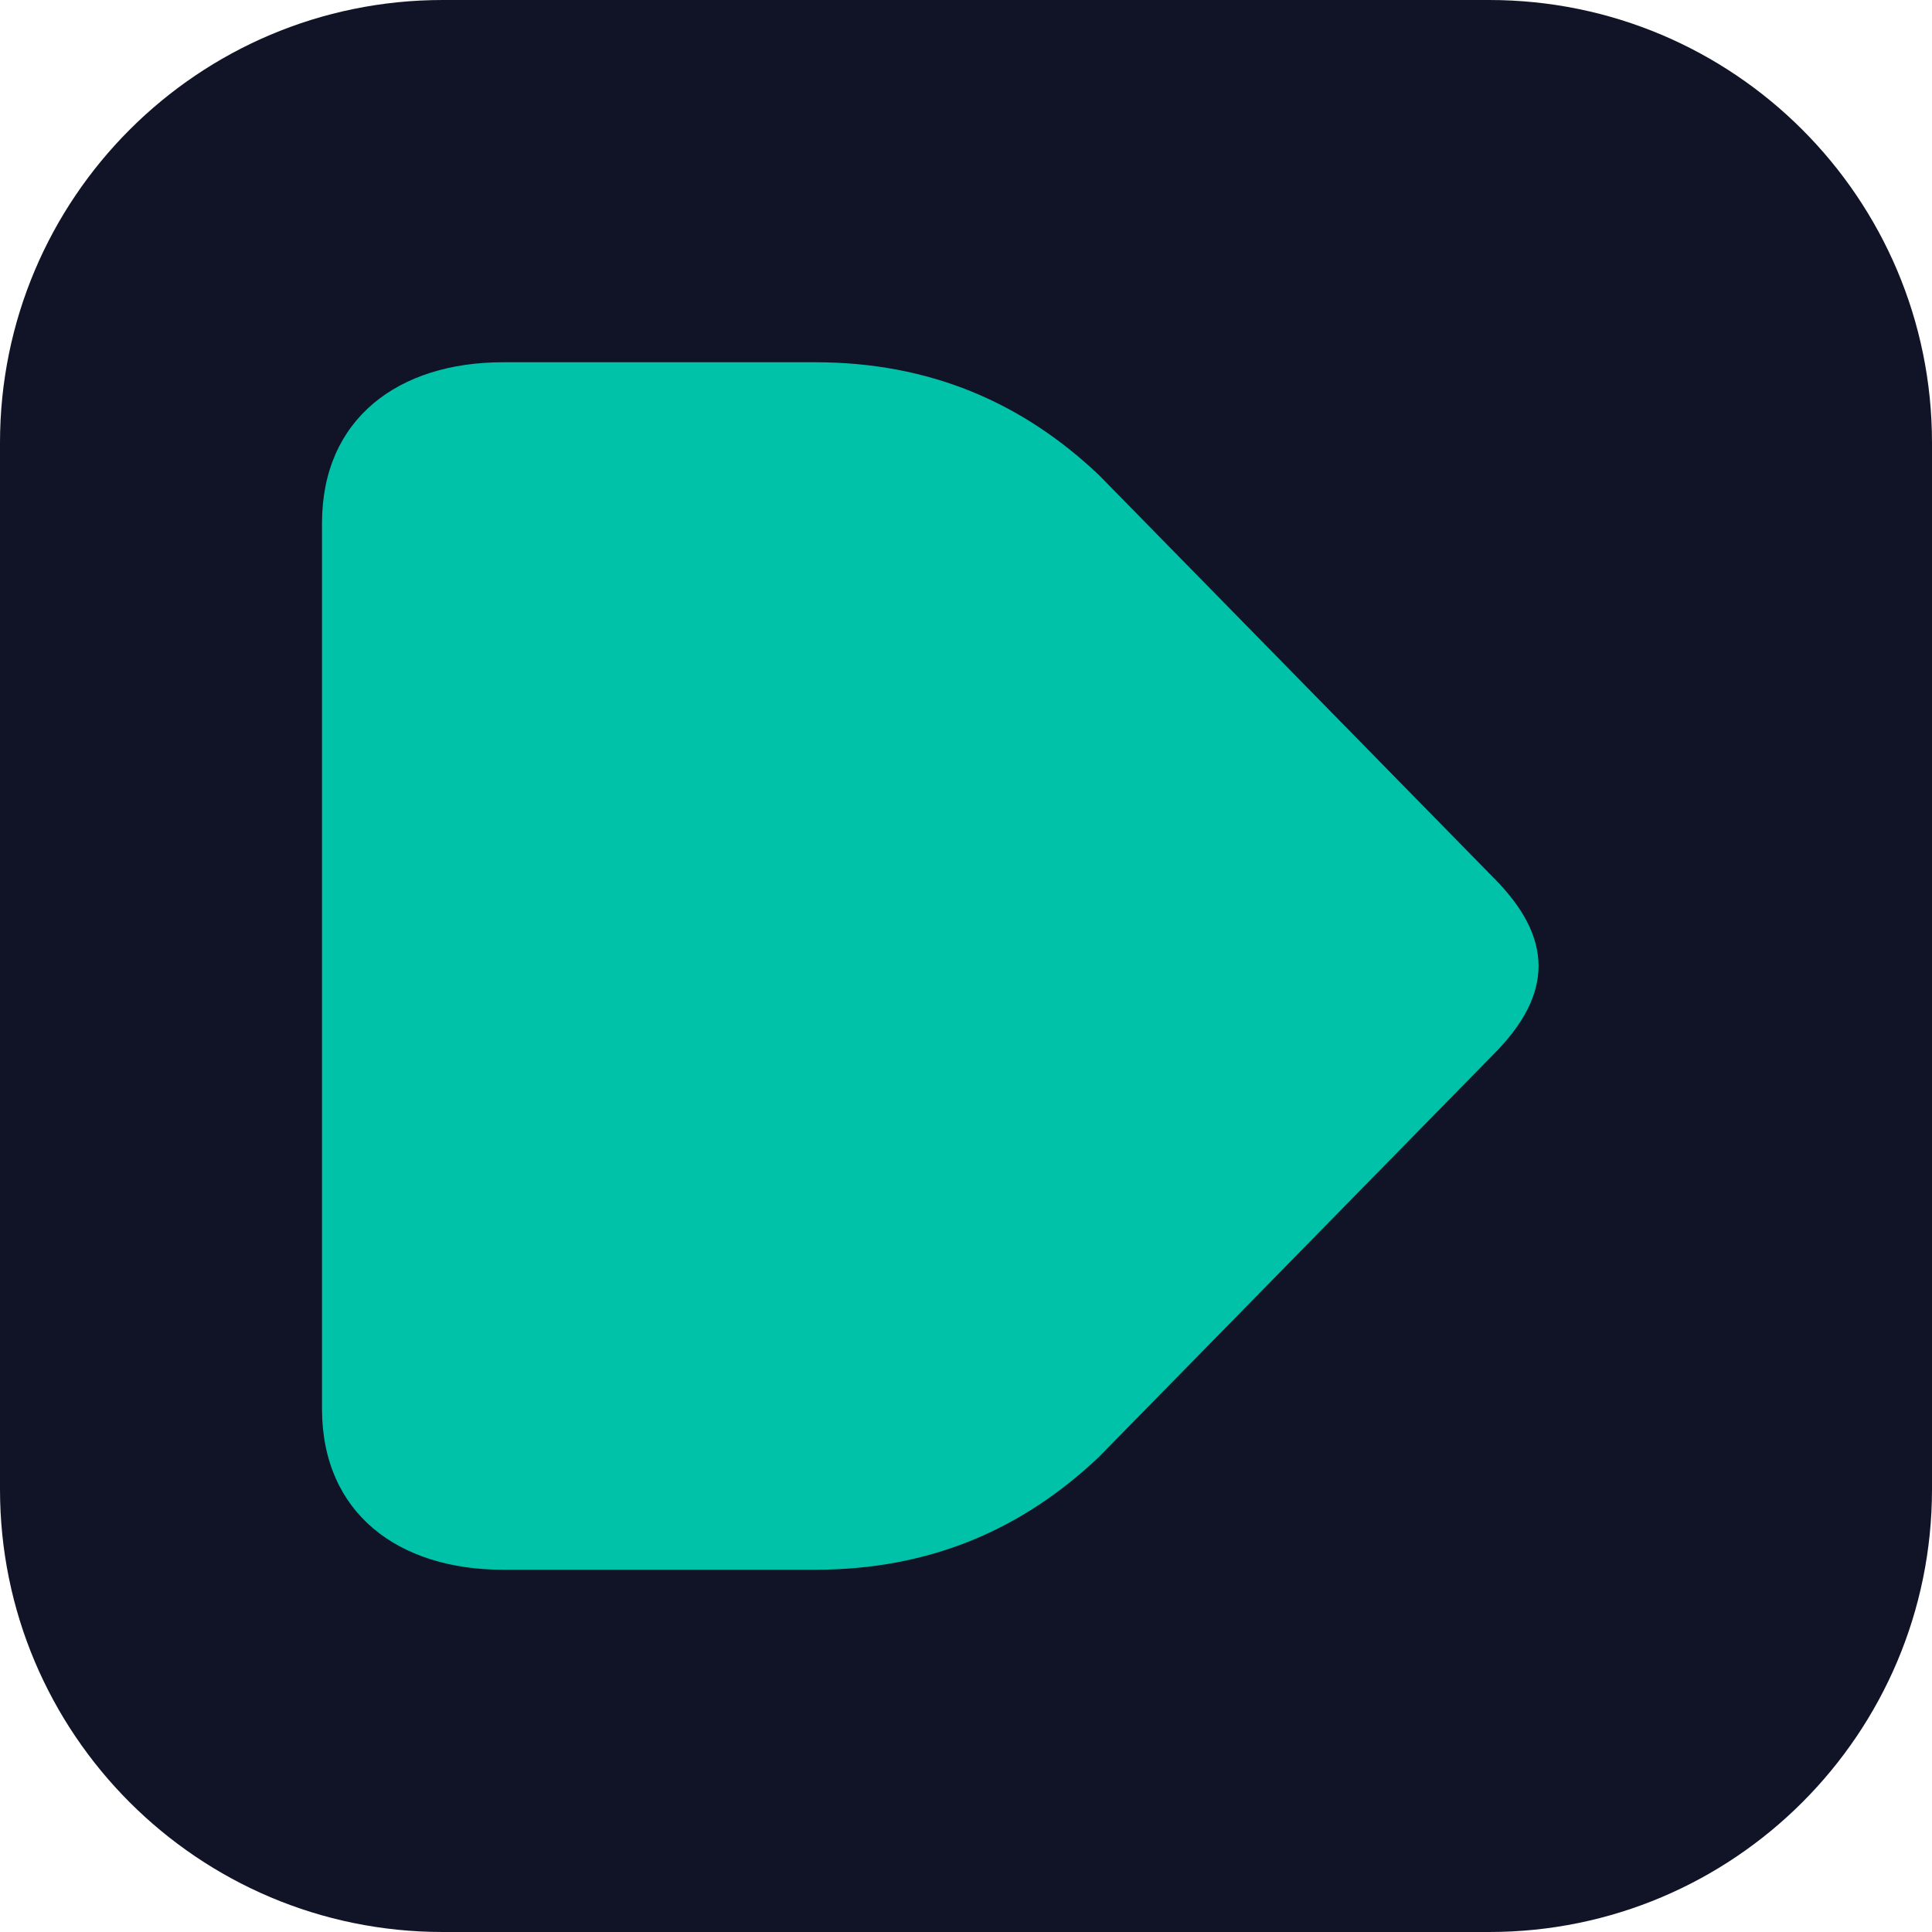
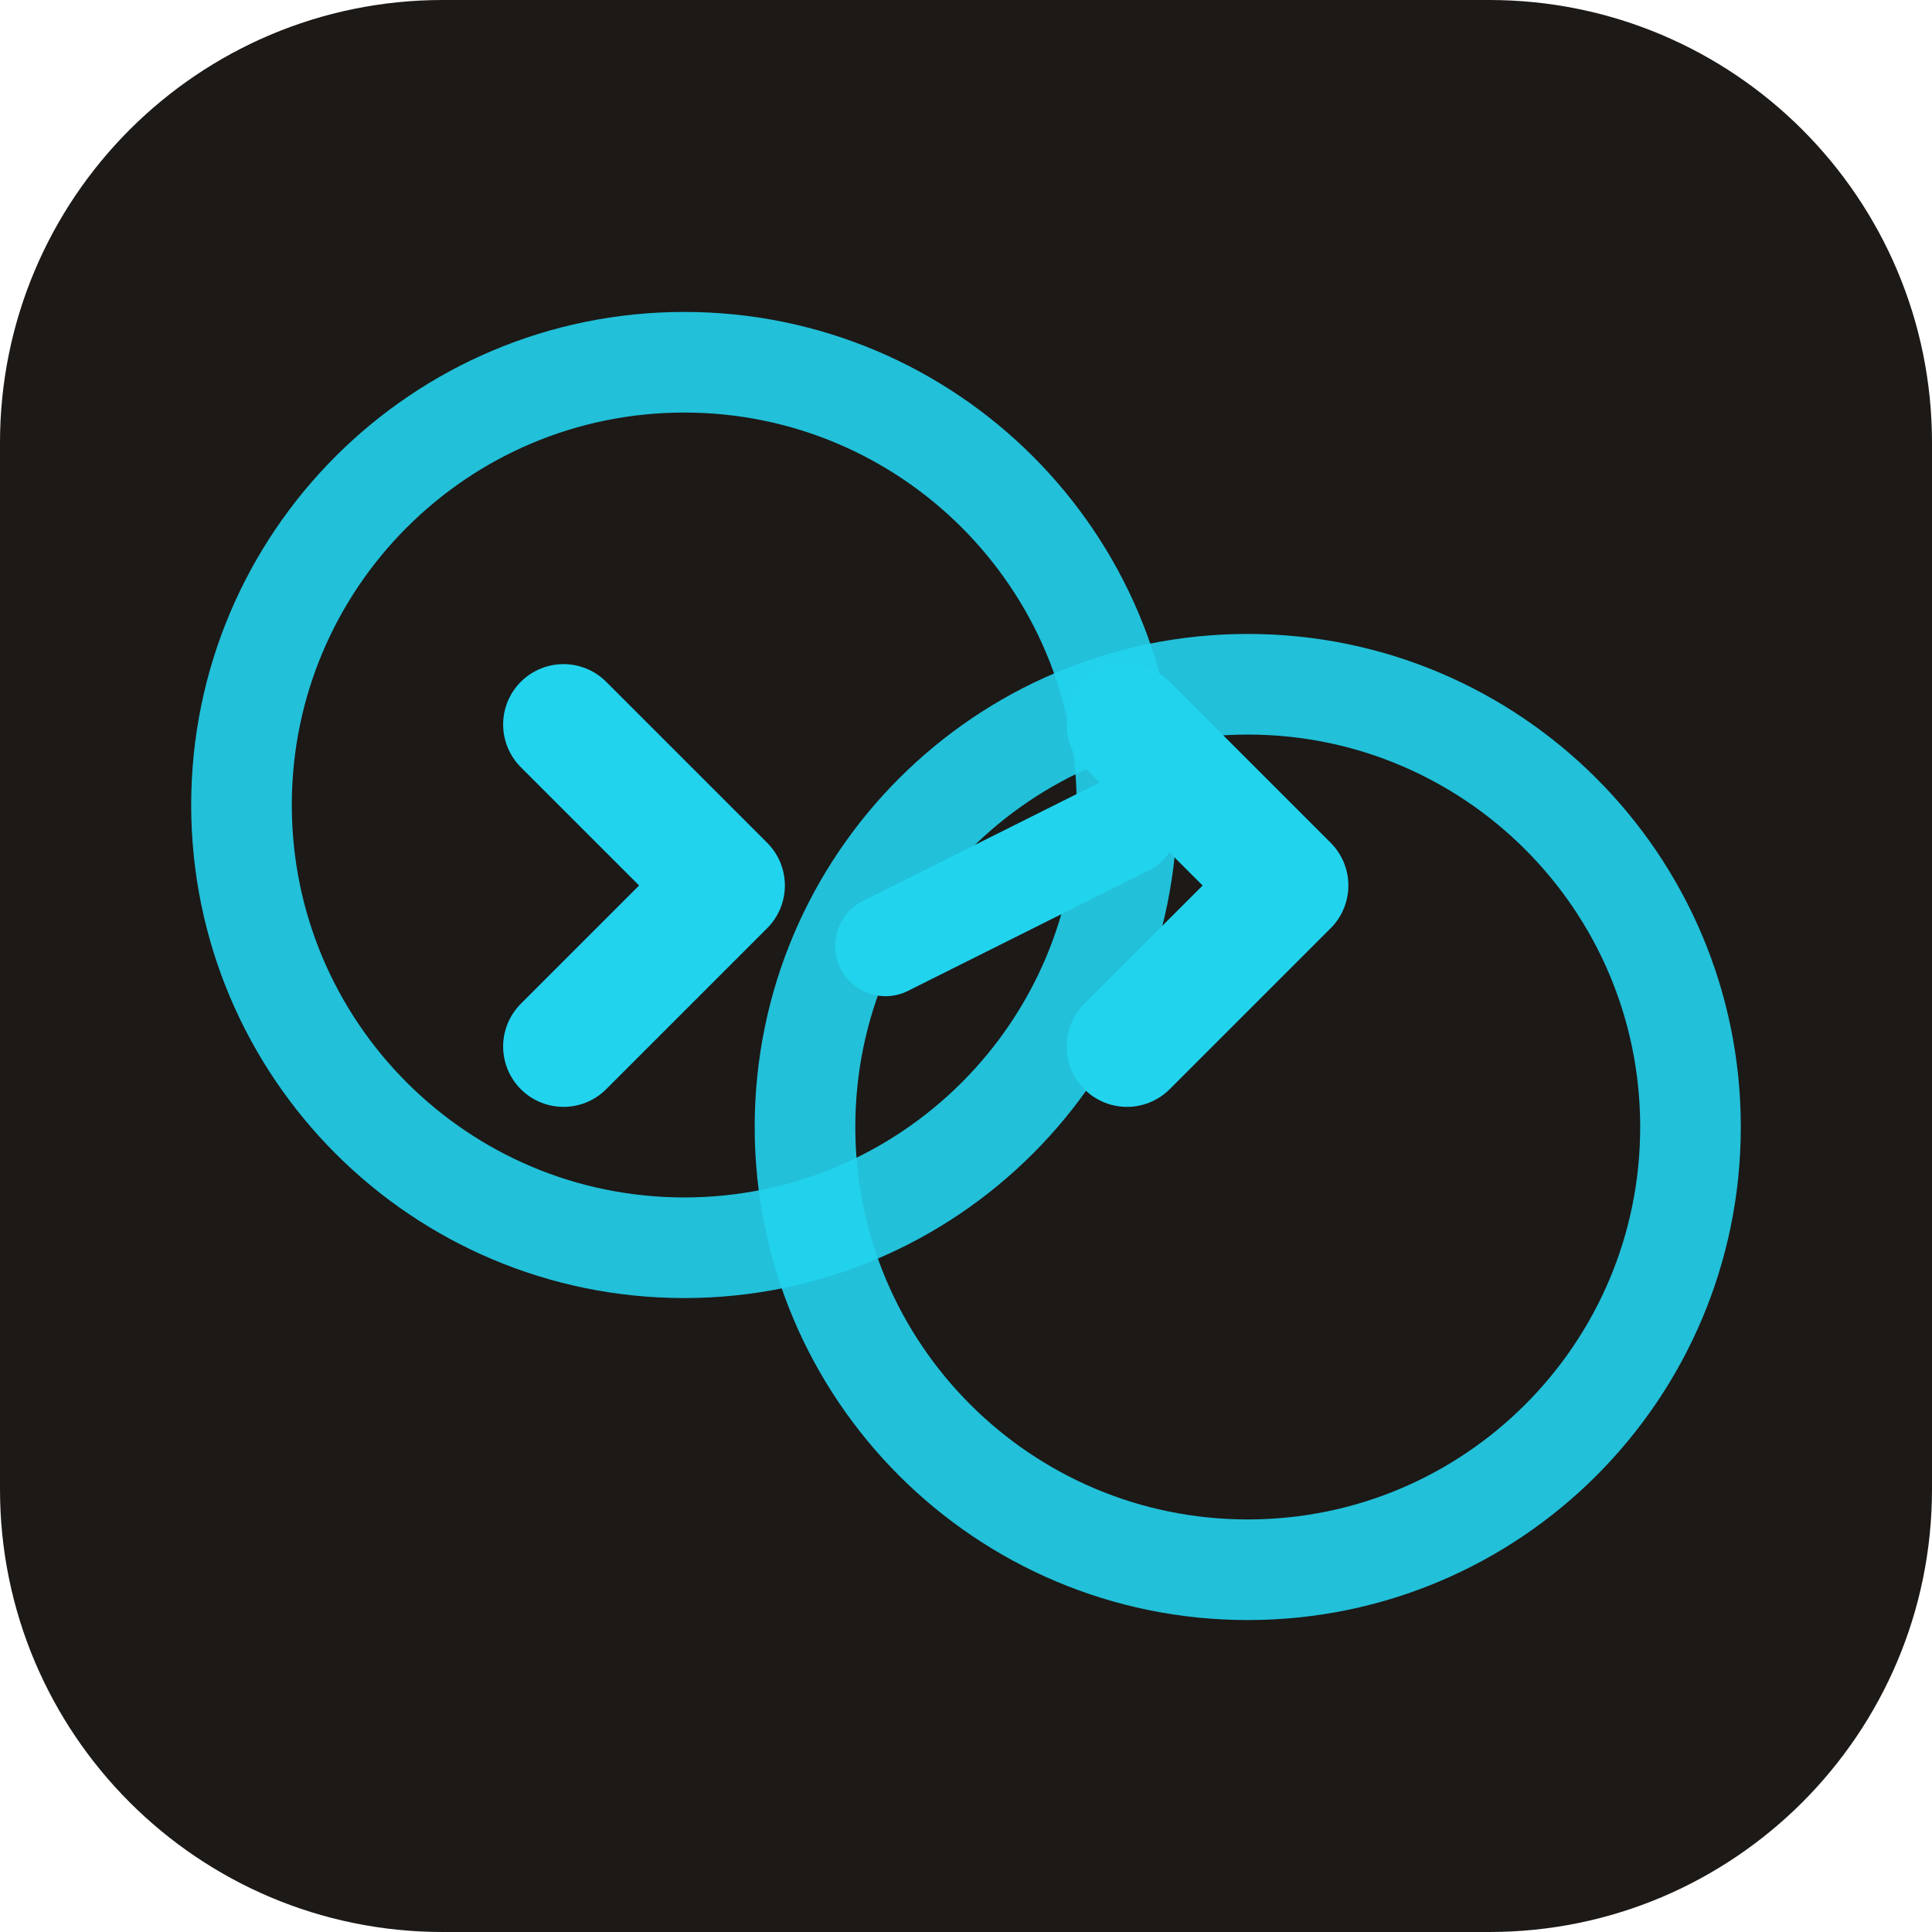
- <svg xmlns="http://www.w3.org/2000/svg" viewBox="0 0 96 96">
-   <rect width="96" height="96" rx="22" fill="#101426" />
-   <path d="M16 26 C16 20.8 19.8 18 25 18 H40.5 C46.2 18 50.8 20 54.6 23.6 L74.2 43.6 C77.2 46.6 77.2 49.4 74.2 52.4 L54.6 72.4 C50.8 76 46.2 78 40.5 78 H25 C19.8 78 16 75.2 16 70 Z" fill="#00c2a8" />
+ <svg xmlns="http://www.w3.org/2000/svg" viewBox="0 0 96 96" fill="none">
+   <rect width="96" height="96" rx="22" fill="#1c1917" />
+   <circle cx="34" cy="40" r="22" stroke="#22d3ee" stroke-width="5" opacity="0.9" />
+   <circle cx="62" cy="56" r="22" stroke="#22d3ee" stroke-width="5" opacity="0.9" />
+   <path d="M28 36 L36 44 L28 52" stroke="#22d3ee" stroke-width="6" stroke-linecap="round" stroke-linejoin="round" />
+   <path d="M56 52 L64 44 L56 36" stroke="#22d3ee" stroke-width="6" stroke-linecap="round" stroke-linejoin="round" />
+   <line x1="44" y1="47" x2="56" y2="41" stroke="#22d3ee" stroke-width="5" stroke-linecap="round" />
</svg>
